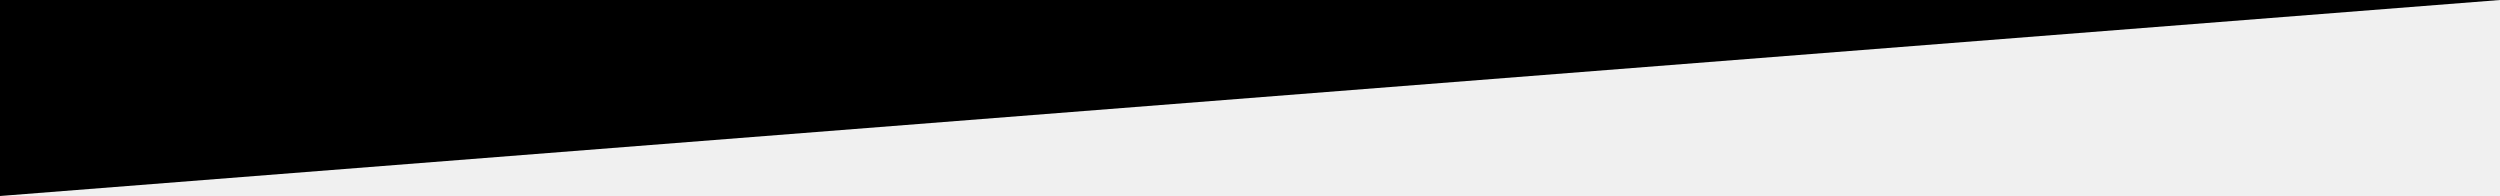
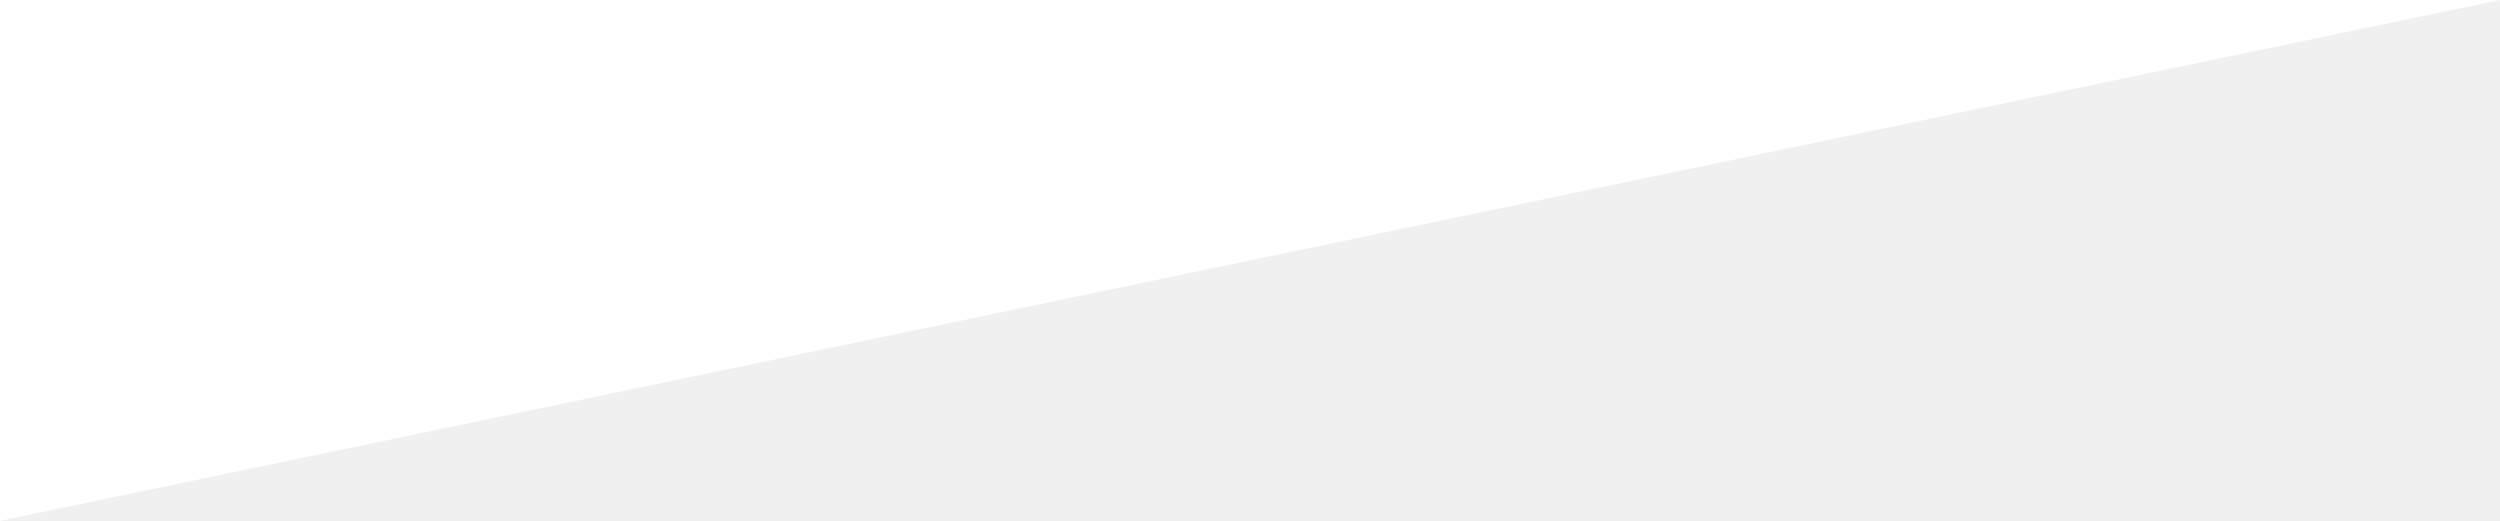
- <svg xmlns="http://www.w3.org/2000/svg" version="1.0" id="Layer_1" x="0px" y="0px" width="1200px" height="94.074px" viewBox="0 0 1200 94.074" enable-background="new 0 0 1200 94.074" xml:space="preserve">
-   <polygon fill="#000000" points="1200,0 0,0 0,94.074 " />
+ <svg xmlns="http://www.w3.org/2000/svg" version="1.0" id="Layer_1" x="0px" y="0px" width="1200px" height="250px" viewBox="0 0 1200 250" enable-background="new 0 0 1200 94.074" xml:space="preserve">
+   <polygon fill="#ffffff" points="1200,0 0,0 0,250 " />
</svg>
